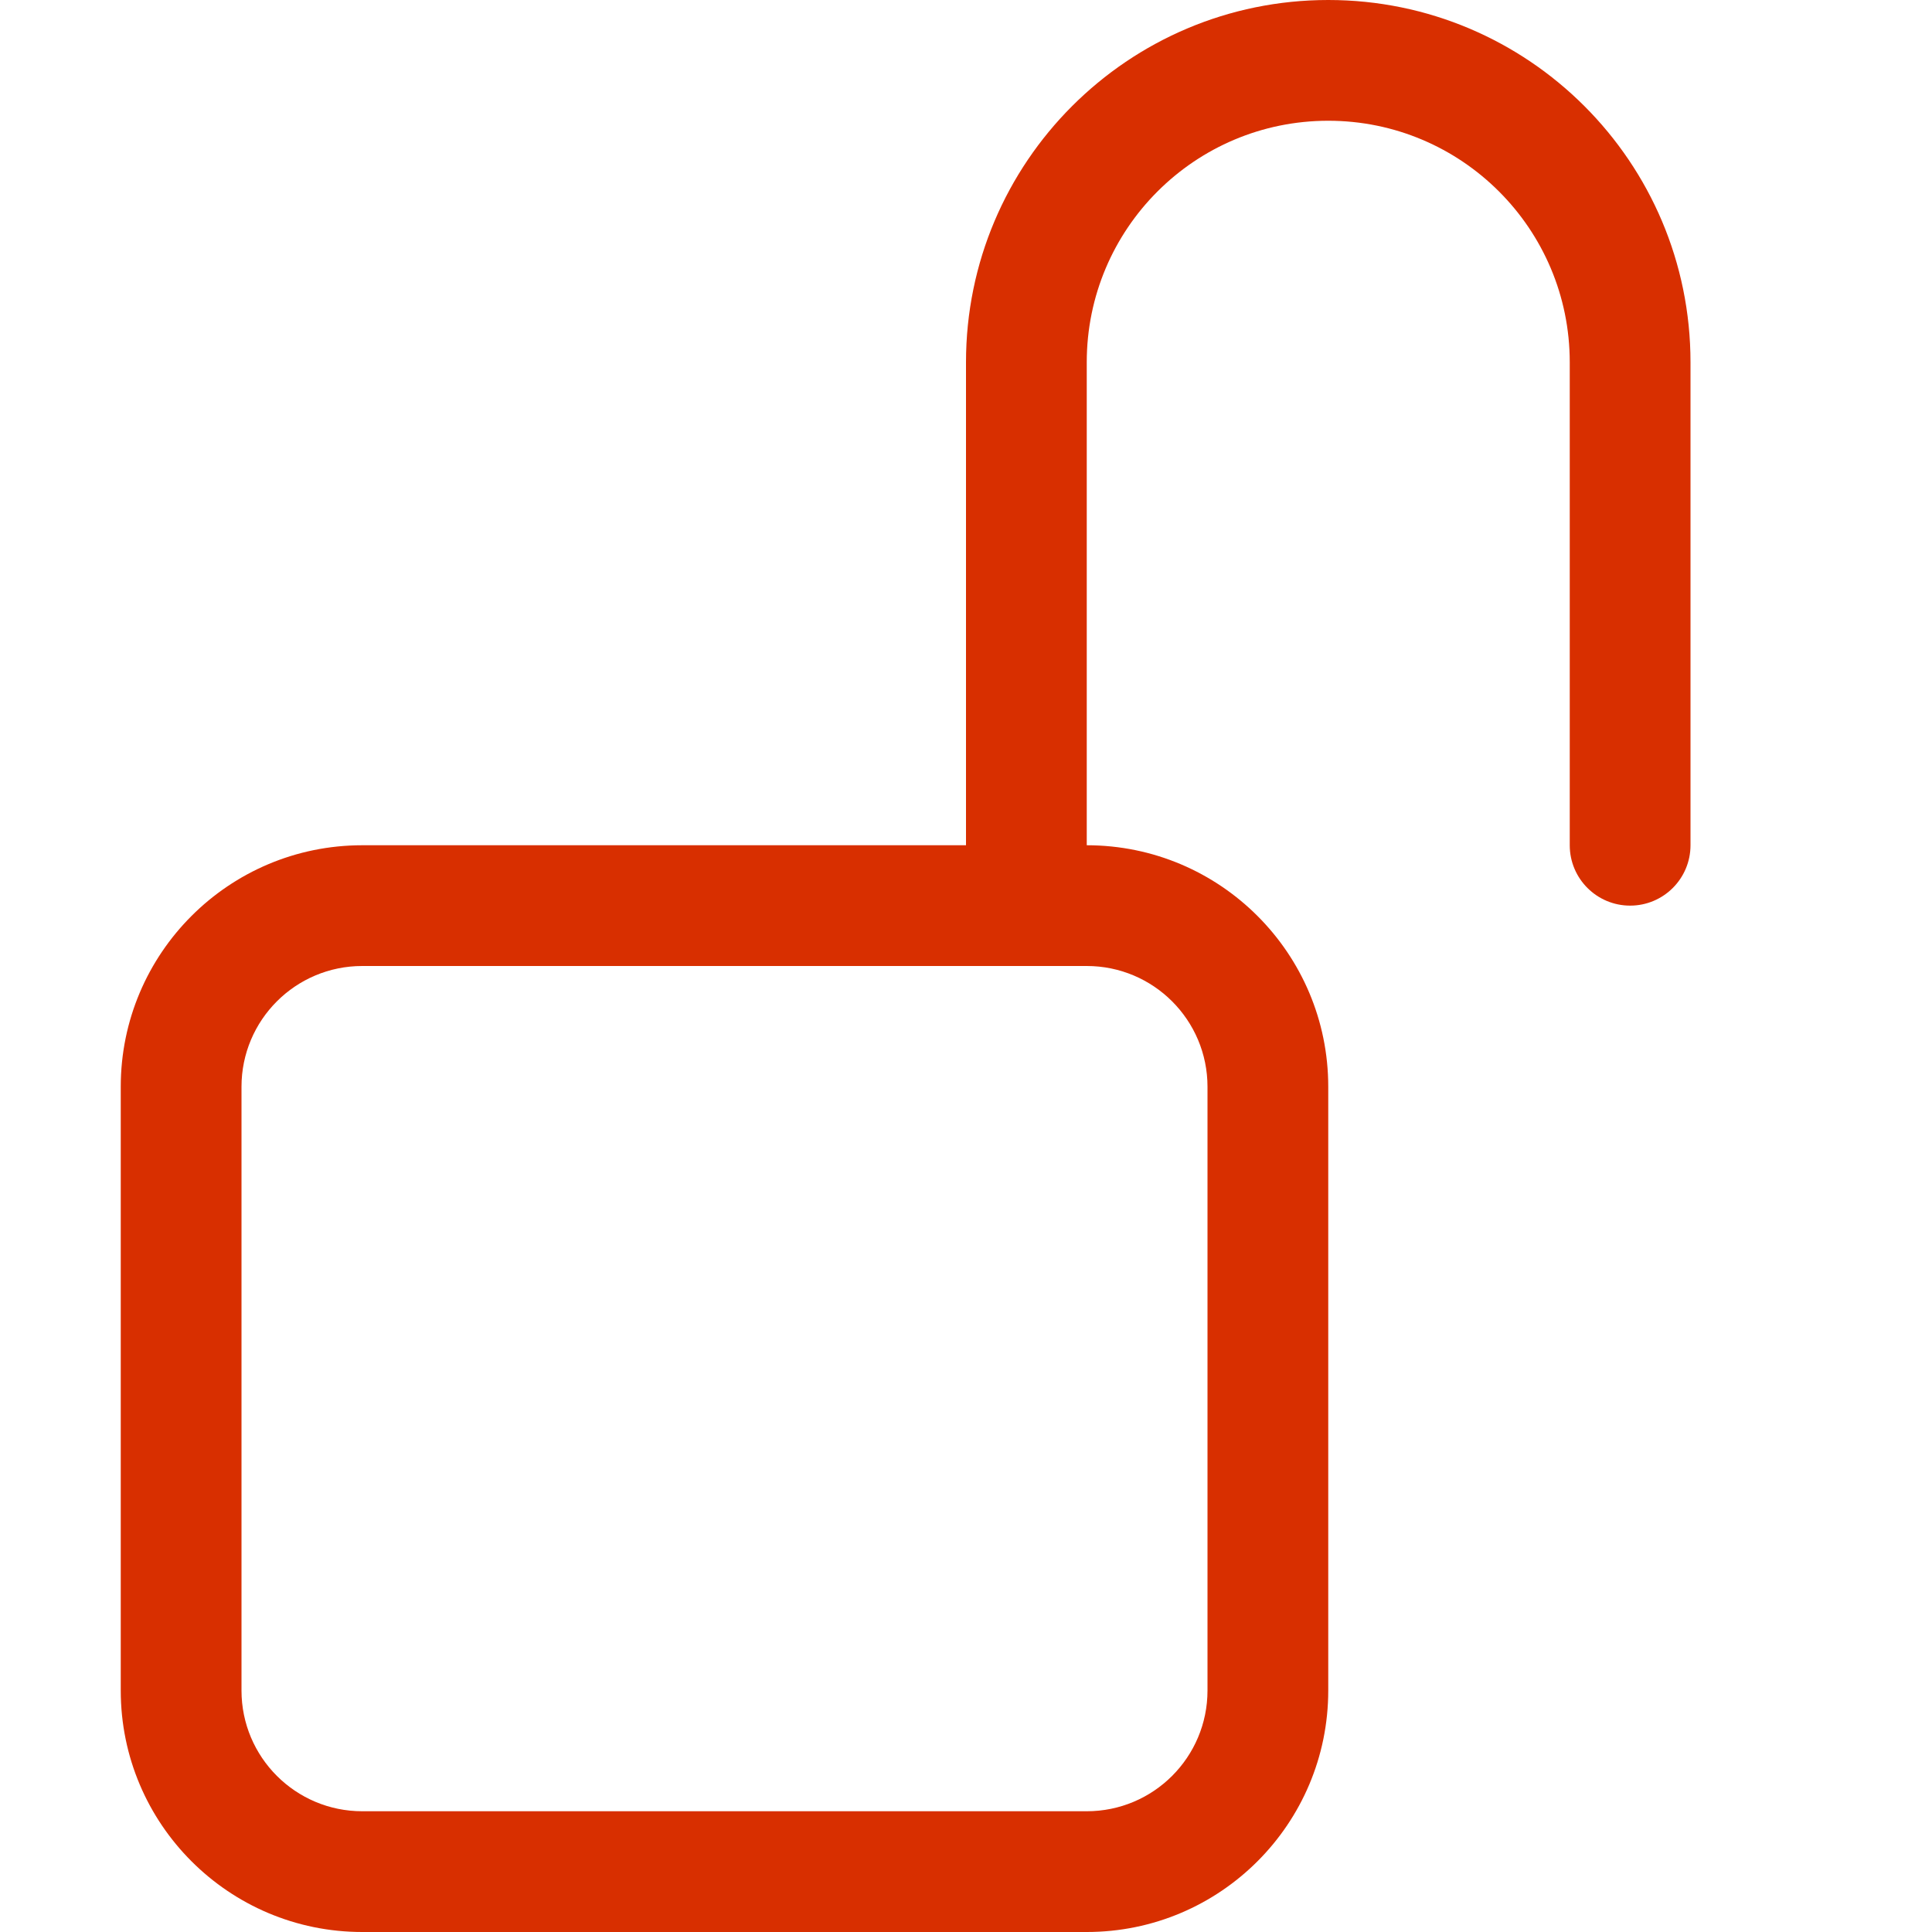
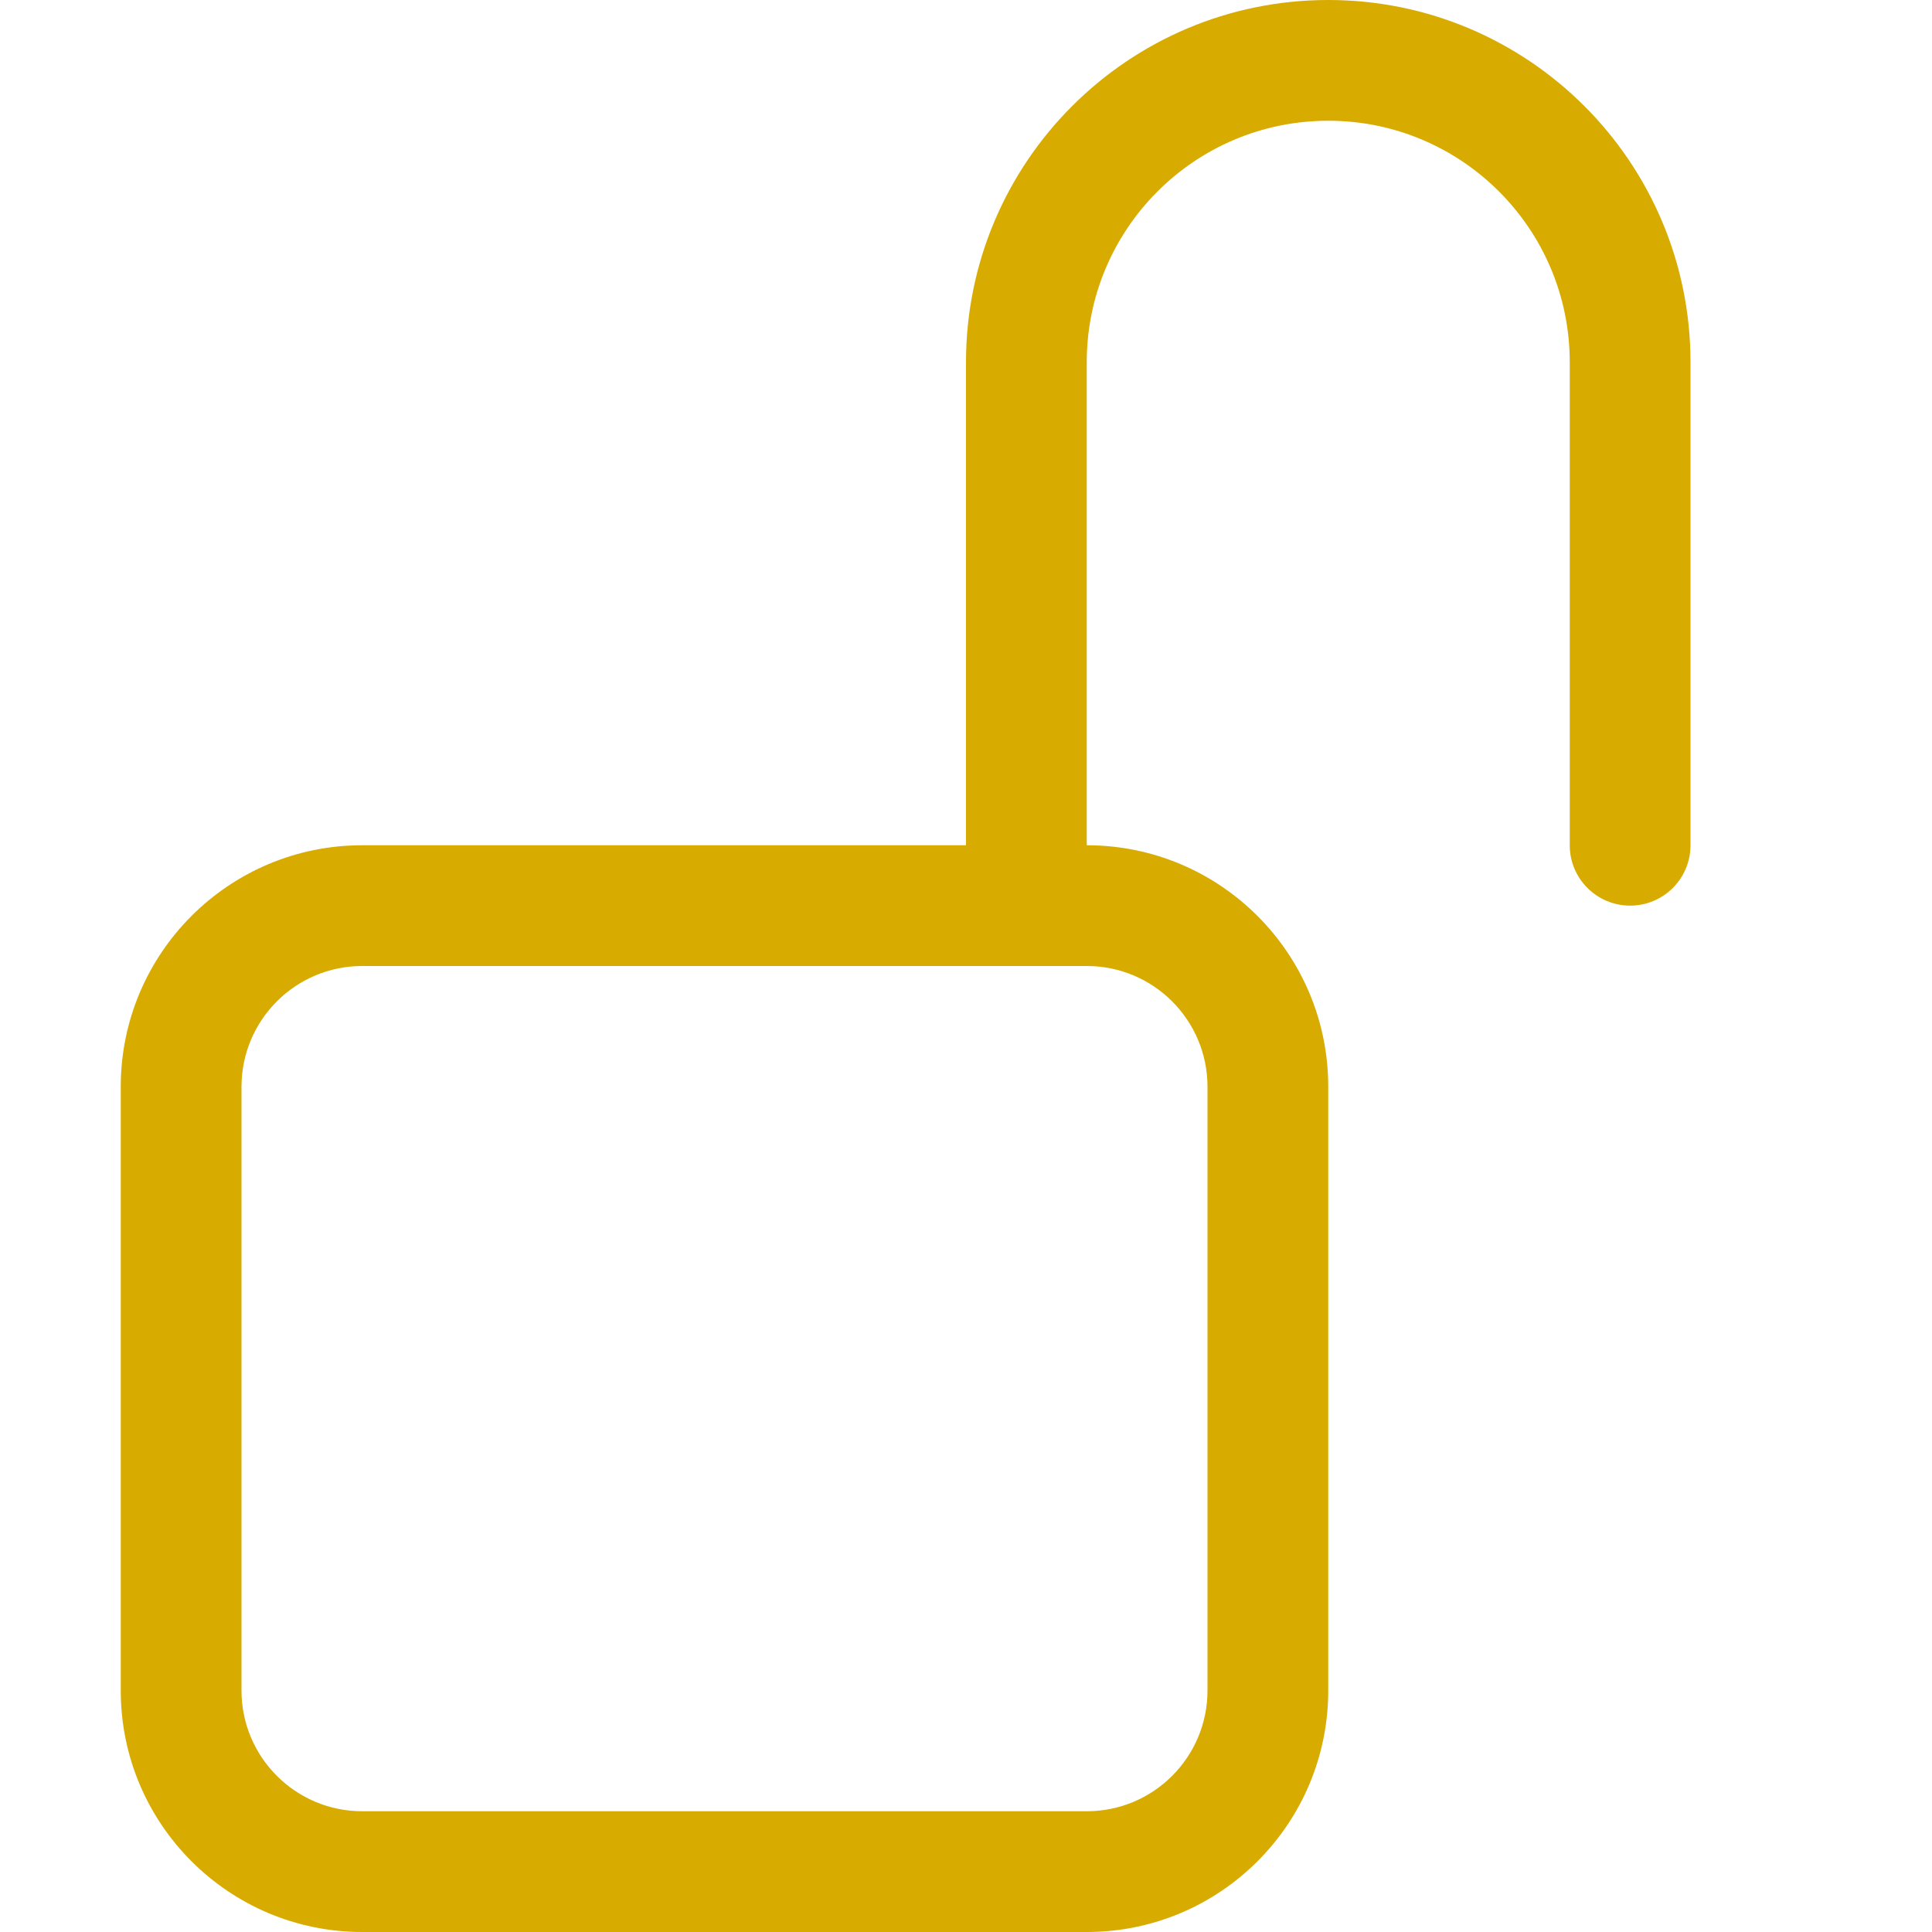
- <svg xmlns="http://www.w3.org/2000/svg" fill="#D82F00" viewBox="0 0 16 16">
+ <svg xmlns="http://www.w3.org/2000/svg" fill="#D8AB00" viewBox="0 0 16 16">
  <path d="M11 1a2 2 0 0 0-2 2v4a2 2 0 0 1 2 2v5a2 2 0 0 1-2 2H3a2 2 0 0 1-2-2V9a2 2 0 0 1 2-2h5V3a3 3 0 0 1 6 0v4a.5.5 0 0 1-1 0V3a2 2 0 0 0-2-2zM3 8a1 1 0 0 0-1 1v5a1 1 0 0 0 1 1h6a1 1 0 0 0 1-1V9a1 1 0 0 0-1-1H3z" />
</svg>
